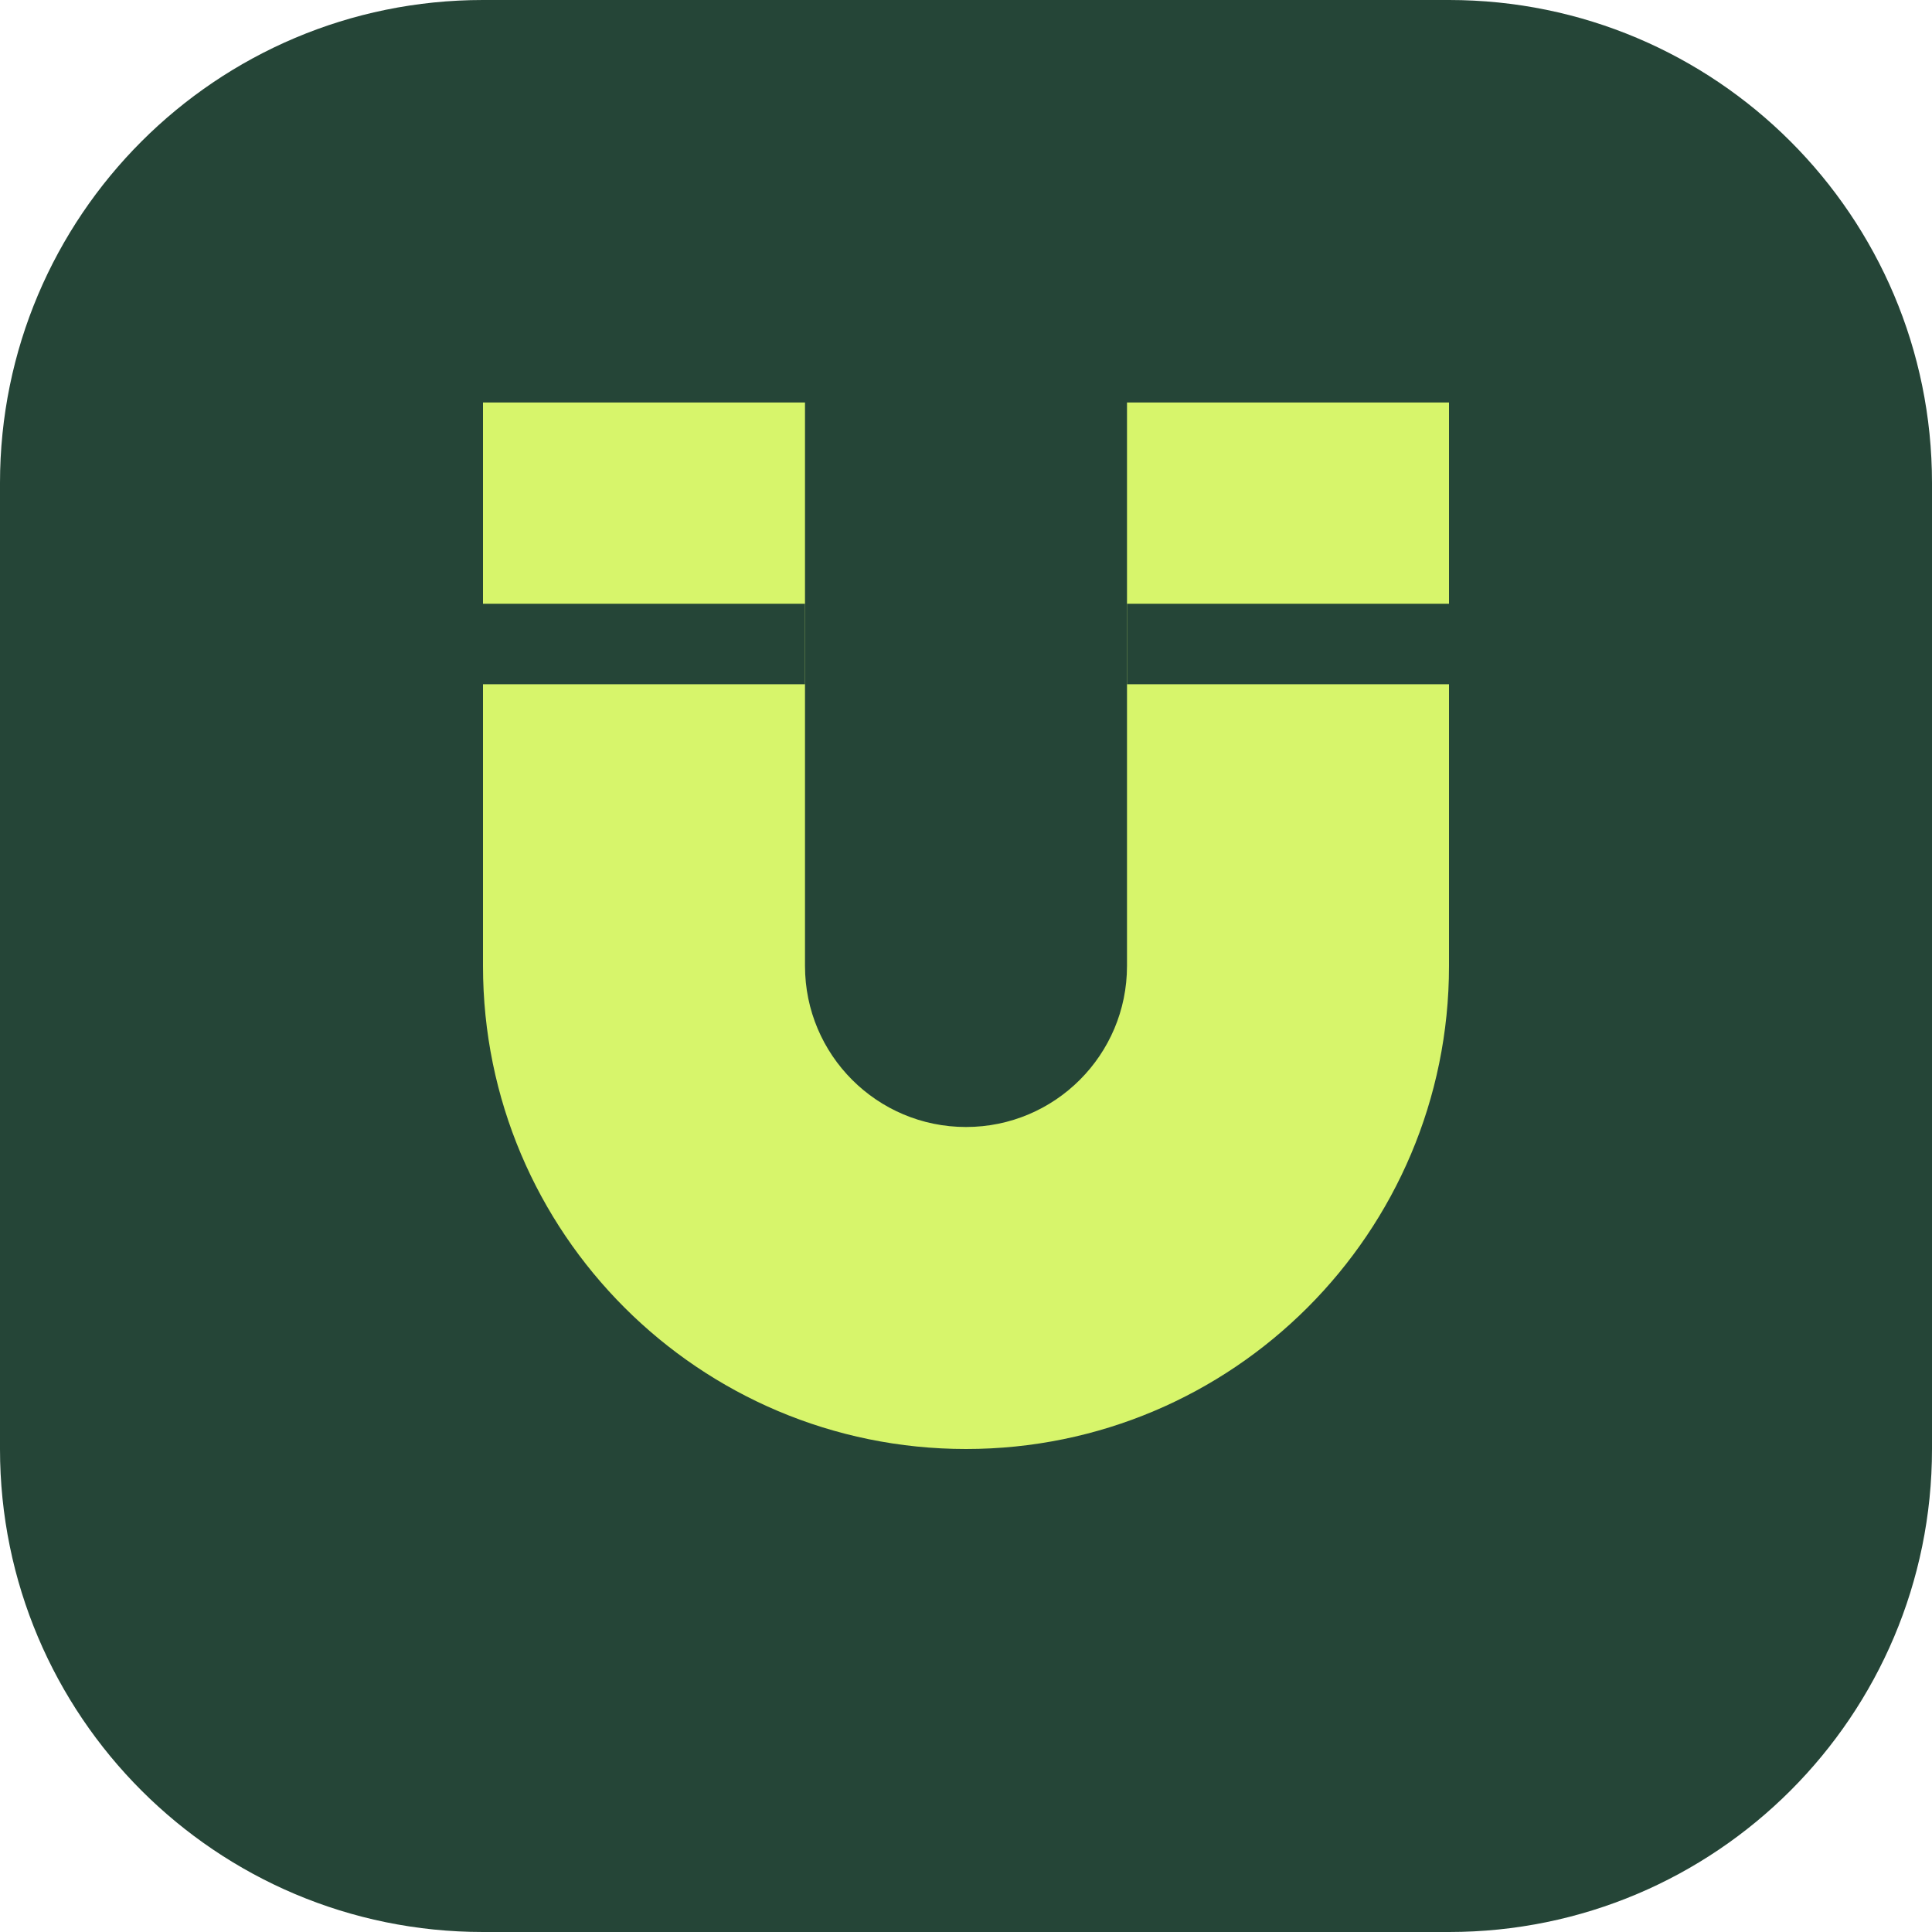
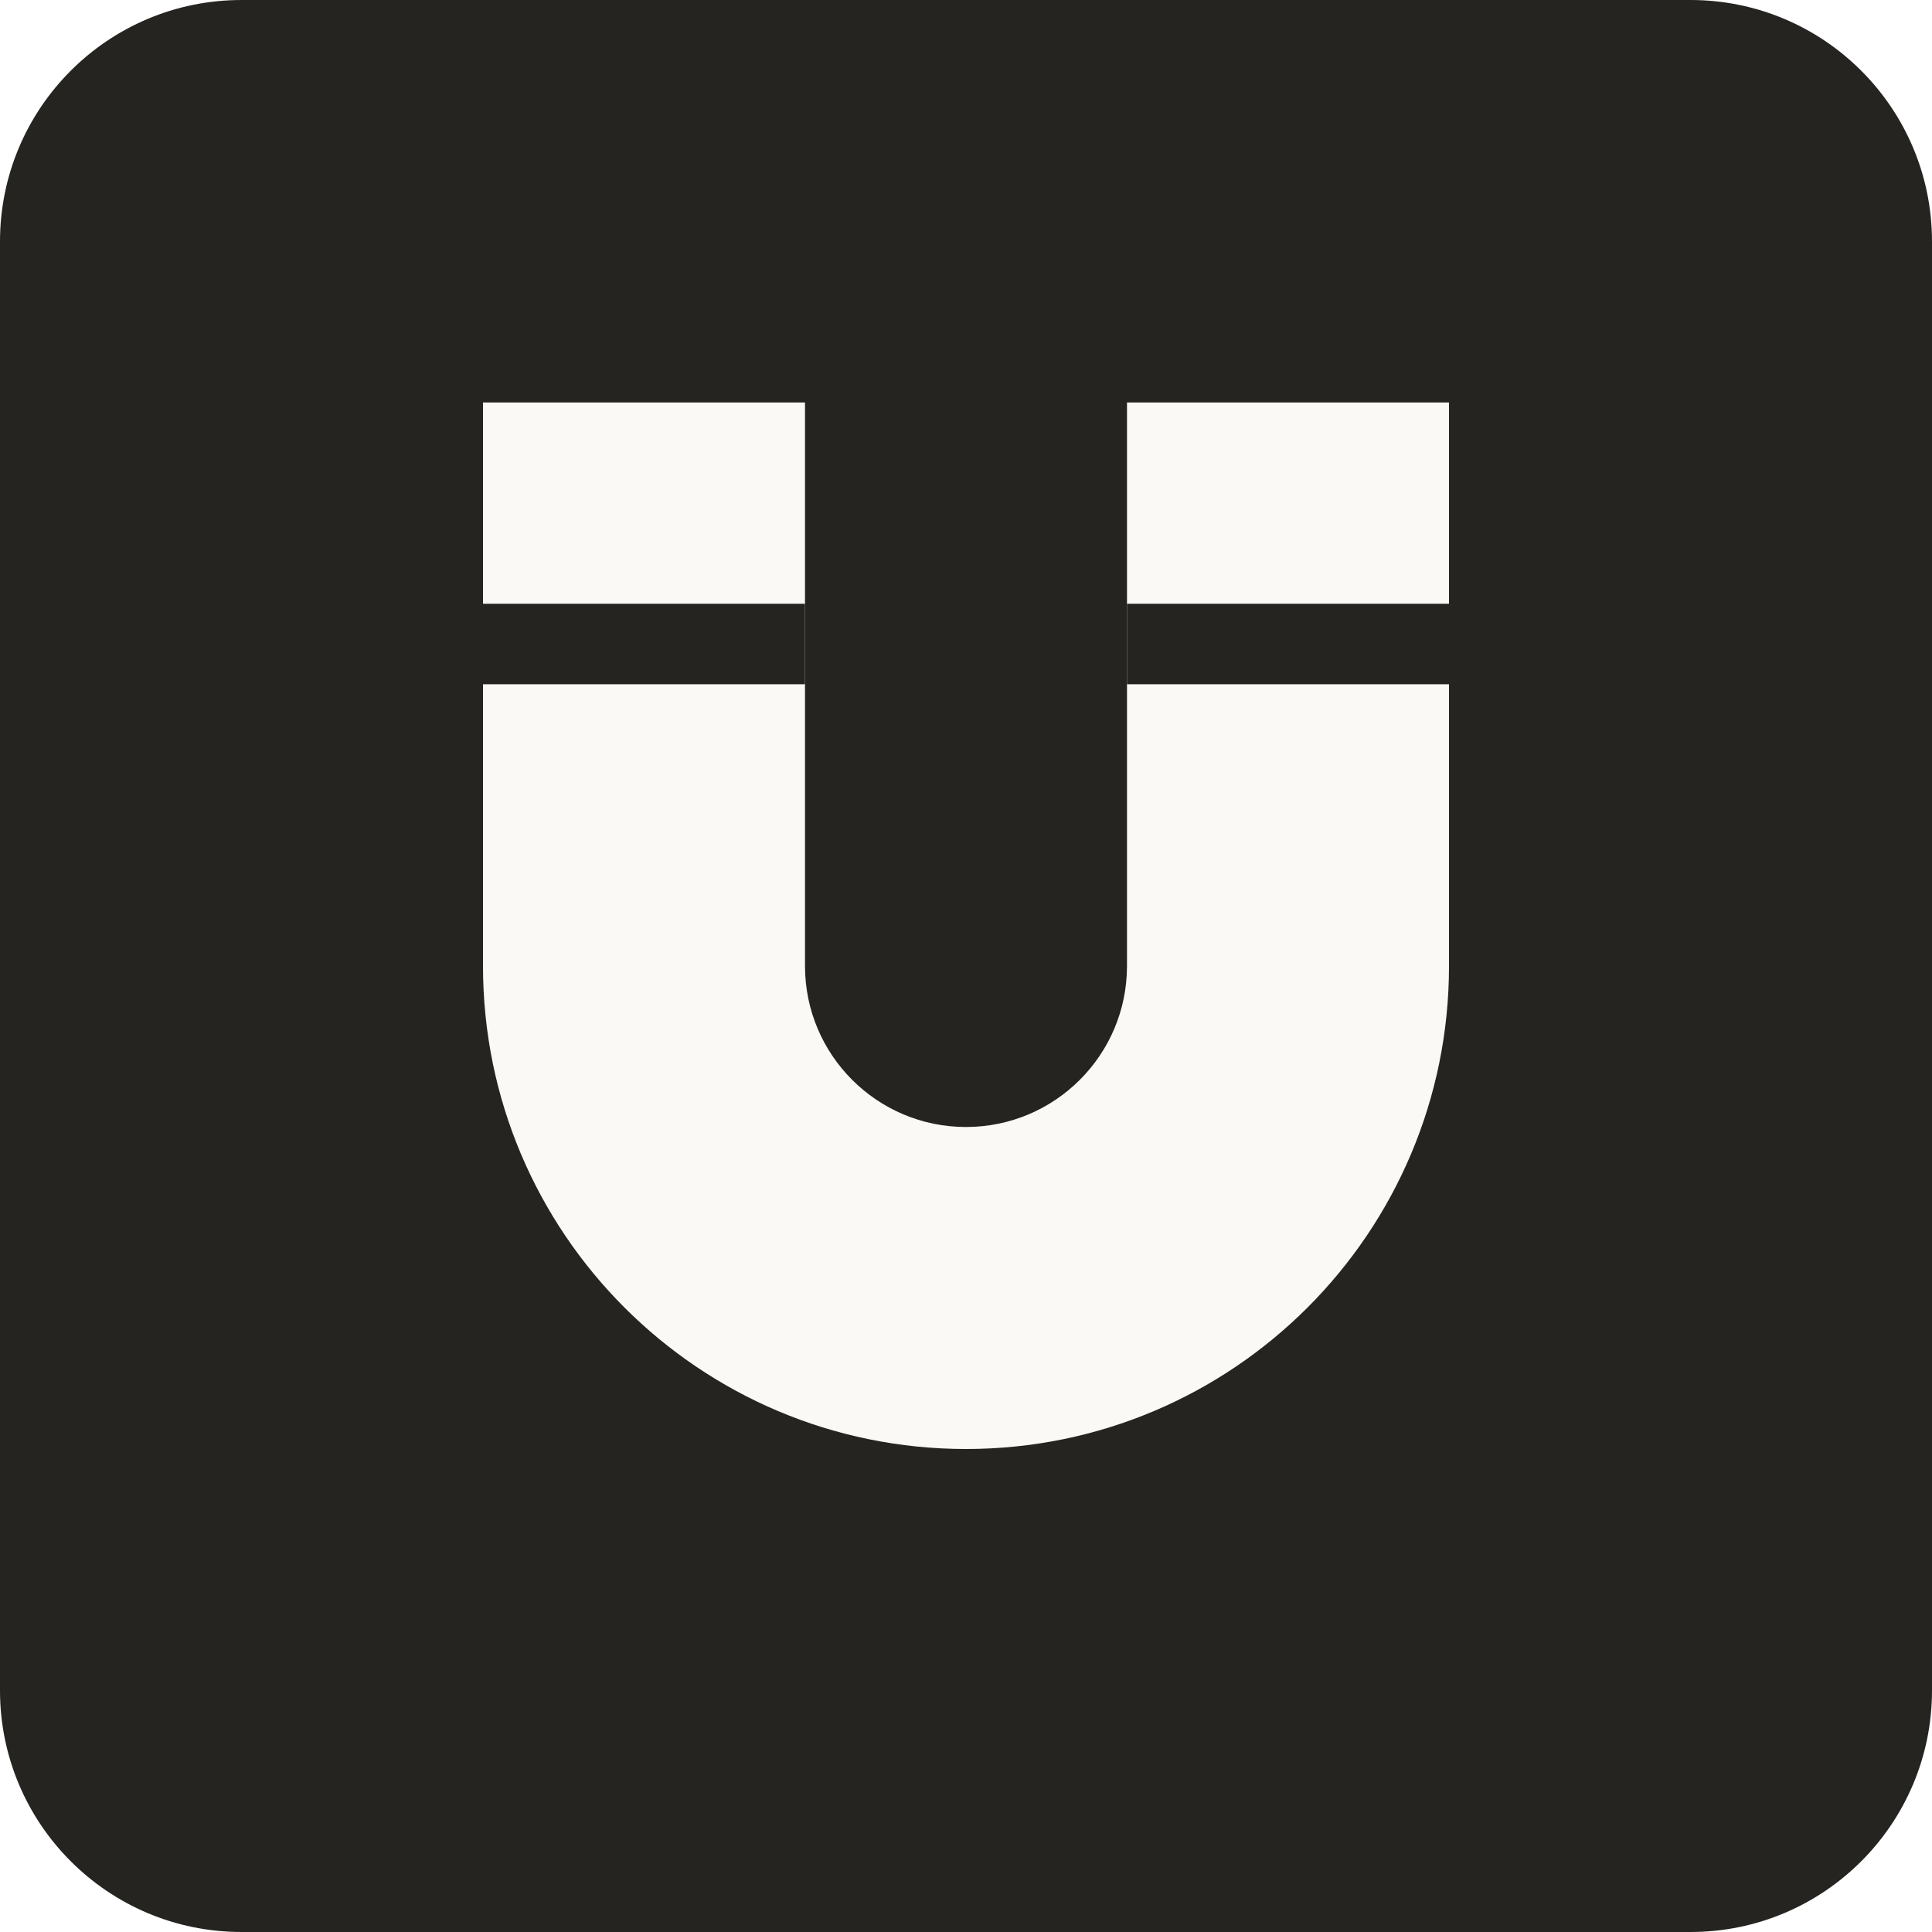
<svg xmlns="http://www.w3.org/2000/svg" viewBox="0 0 48 48">
-   <rect width="48" height="48" rx="12" fill="#254537" />
-   <path d="M12 10h8v14a4 4 0 0 0 8 0V10h8v14a12 12 0 0 1-24 0V10Z" fill="#d7f56b" />
-   <path d="M12 16h8m8 0h8" stroke="#254537" stroke-width="2" />
+   <rect width="48" height="48" rx="6" fill="#252420" />
+   <path d="M12 10h8v14a4 4 0 0 0 8 0V10h8v14a12 12 0 0 1-24 0V10Z" fill="#faf9f6" />
+   <path d="M12 16h8m8 0h8" stroke="#252420" stroke-width="2" />
</svg>
